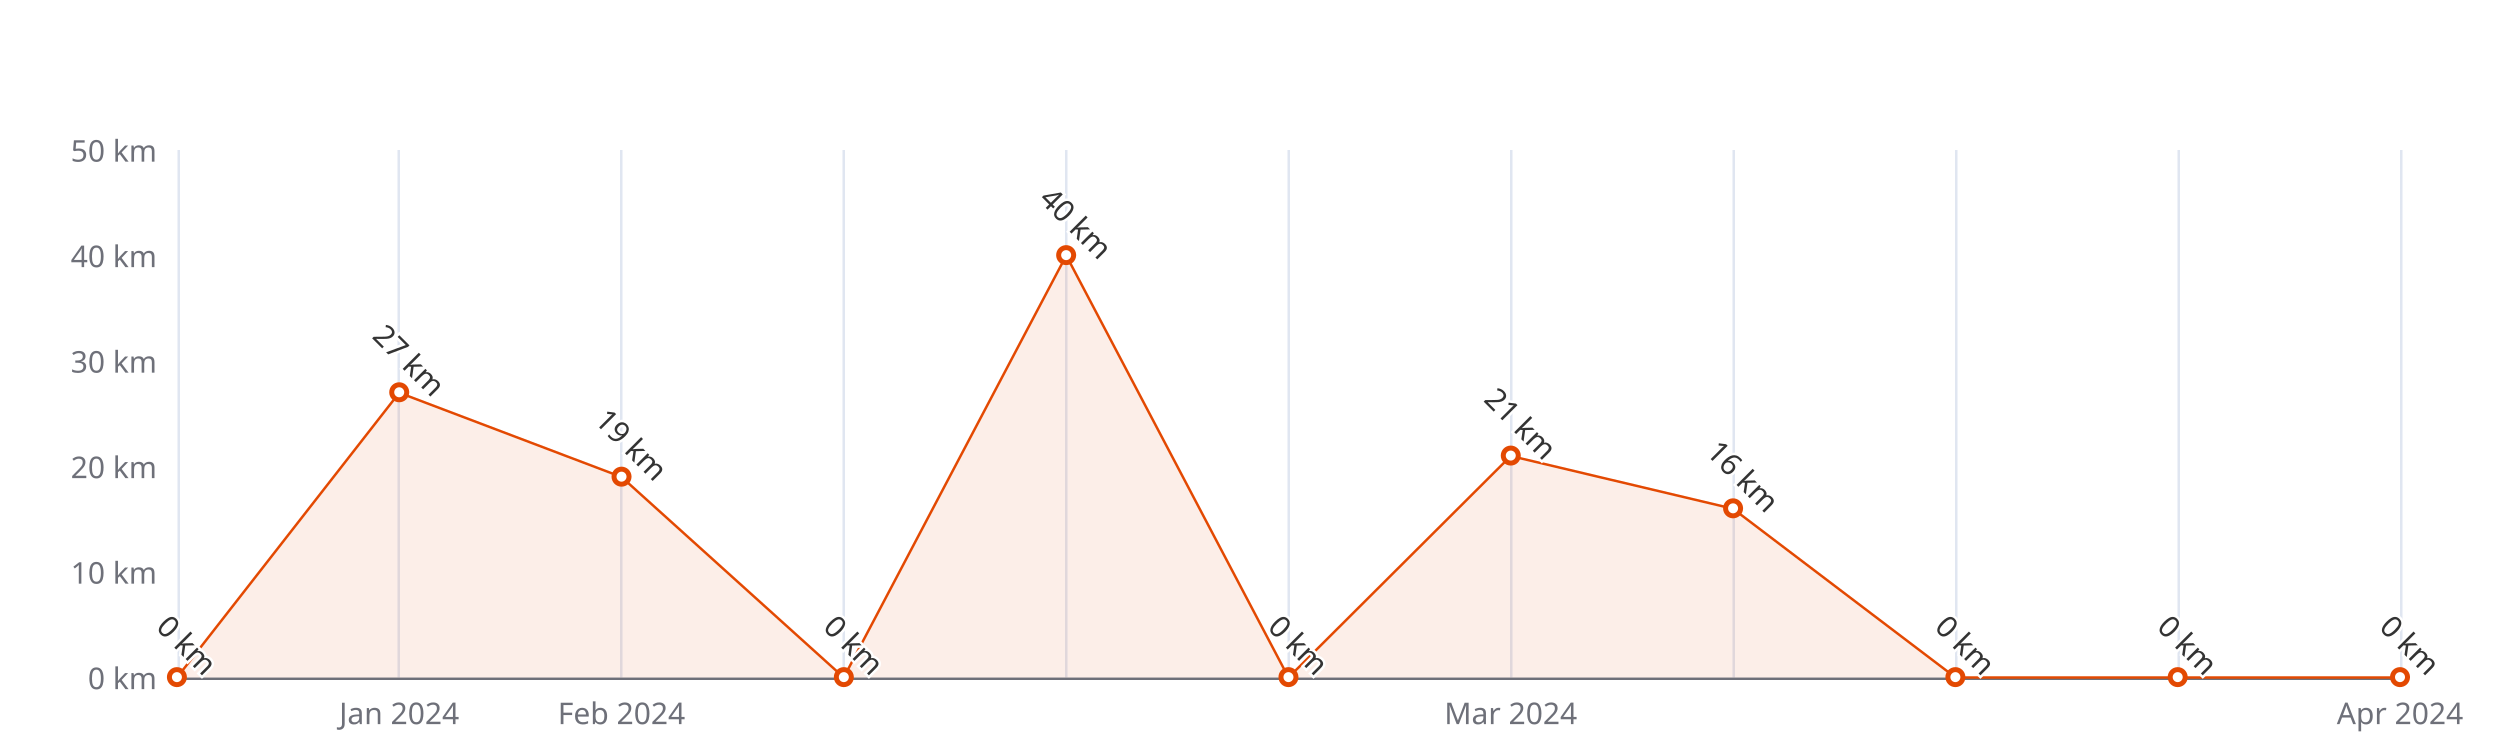
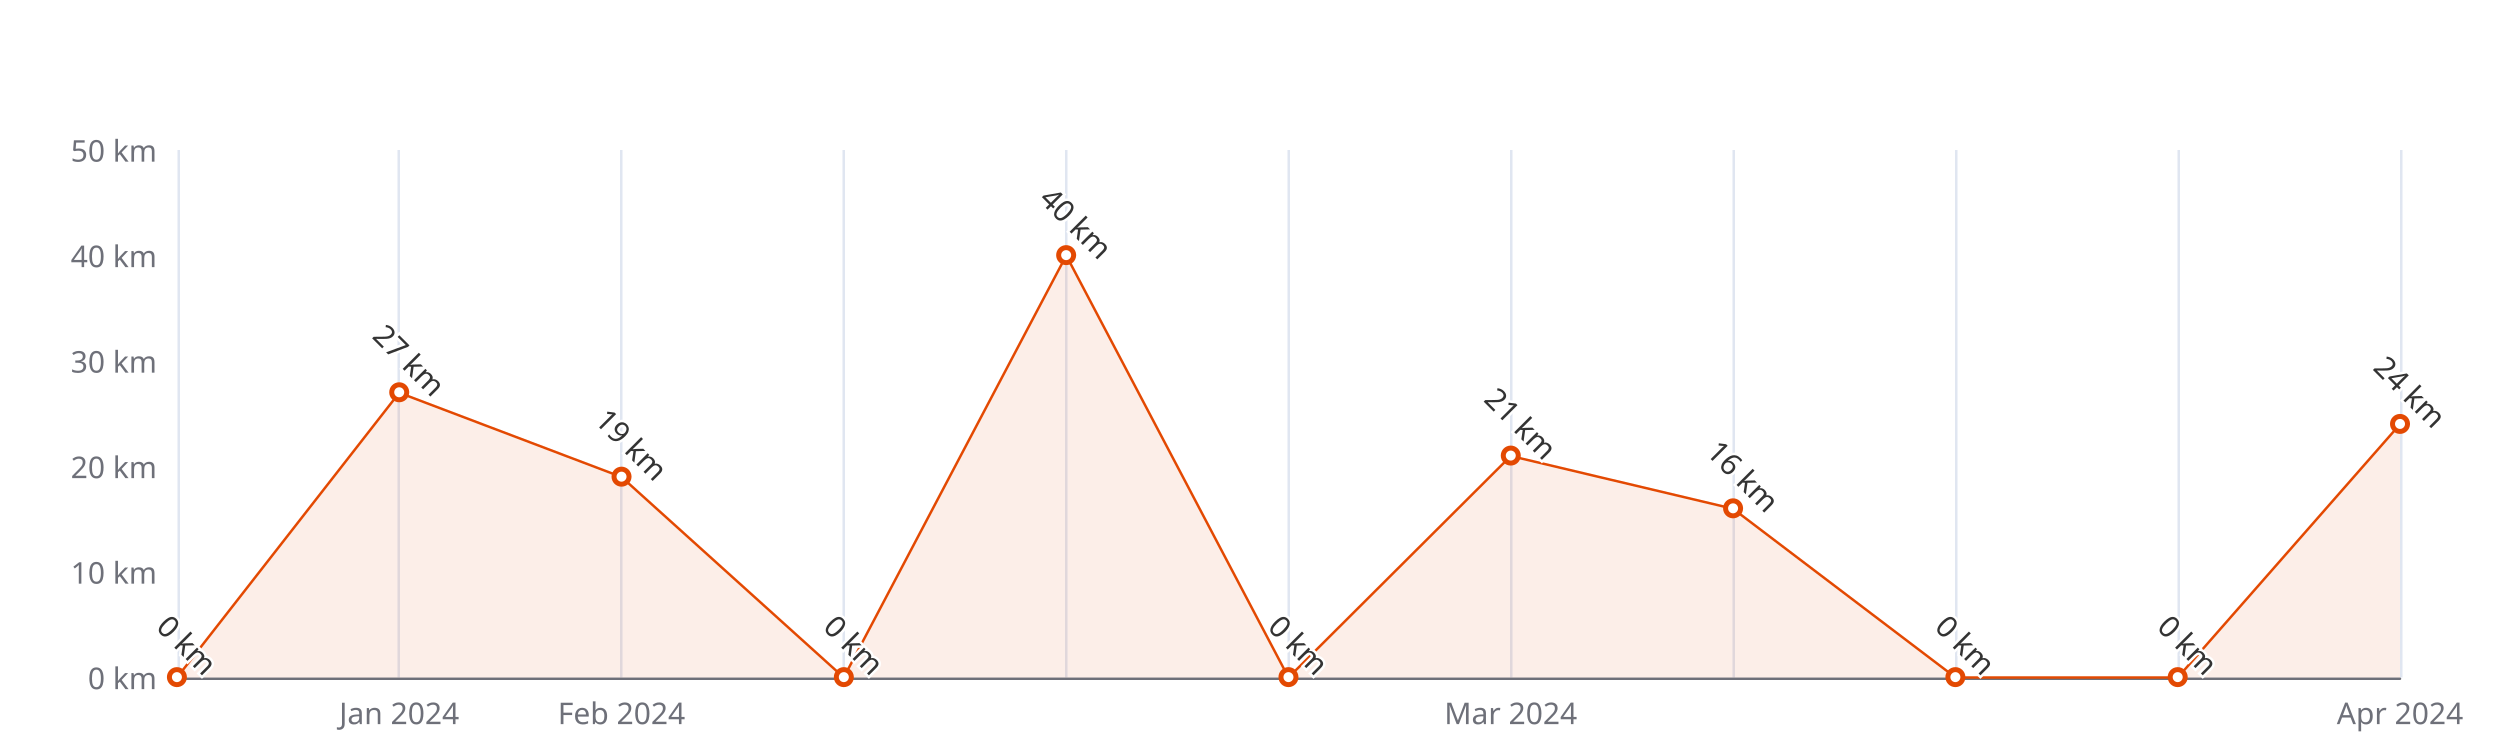
<svg xmlns="http://www.w3.org/2000/svg" width="1000" height="300" version="1.1" baseProfile="full" viewBox="0 0 1000 300">
  <rect width="1000" height="300" x="0" y="0" id="0" fill="#ffffff" />
  <path d="M71.5 60L71.5 271" fill="none" stroke="#E0E6F1" />
  <path d="M159.5 60L159.5 271" fill="none" stroke="#E0E6F1" />
  <path d="M248.5 60L248.5 271" fill="none" stroke="#E0E6F1" />
  <path d="M337.5 60L337.5 271" fill="none" stroke="#E0E6F1" />
  <path d="M426.5 60L426.5 271" fill="none" stroke="#E0E6F1" />
  <path d="M515.5 60L515.5 271" fill="none" stroke="#E0E6F1" />
  <path d="M604.5 60L604.5 271" fill="none" stroke="#E0E6F1" />
  <path d="M693.5 60L693.5 271" fill="none" stroke="#E0E6F1" />
  <path d="M782.5 60L782.5 271" fill="none" stroke="#E0E6F1" />
  <path d="M871.5 60L871.5 271" fill="none" stroke="#E0E6F1" />
  <path d="M960.5 60L960.5 271" fill="none" stroke="#E0E6F1" />
  <path d="M70.8 271.5L960 271.5" fill="none" stroke="#6E7079" stroke-linecap="round" />
  <text dominant-baseline="central" text-anchor="end" style="font-size:12px;font-family:sans-serif;" xml:space="preserve" transform="translate(62.76 271)" fill="#6E7079">0 km</text>
  <text dominant-baseline="central" text-anchor="end" style="font-size:12px;font-family:sans-serif;" xml:space="preserve" transform="translate(62.76 228.8)" fill="#6E7079">10 km</text>
  <text dominant-baseline="central" text-anchor="end" style="font-size:12px;font-family:sans-serif;" xml:space="preserve" transform="translate(62.76 186.6)" fill="#6E7079">20 km</text>
  <text dominant-baseline="central" text-anchor="end" style="font-size:12px;font-family:sans-serif;" xml:space="preserve" transform="translate(62.76 144.4)" fill="#6E7079">30 km</text>
  <text dominant-baseline="central" text-anchor="end" style="font-size:12px;font-family:sans-serif;" xml:space="preserve" transform="translate(62.76 102.2)" fill="#6E7079">40 km</text>
  <text dominant-baseline="central" text-anchor="end" style="font-size:12px;font-family:sans-serif;" xml:space="preserve" transform="translate(62.76 60)" fill="#6E7079">50 km</text>
  <text dominant-baseline="central" text-anchor="middle" style="font-size:12px;font-family:sans-serif;" xml:space="preserve" y="6" transform="translate(159.684 279)" fill="#6E7079">Jan 2024</text>
  <text dominant-baseline="central" text-anchor="middle" style="font-size:12px;font-family:sans-serif;" xml:space="preserve" y="6" transform="translate(248.608 279)" fill="#6E7079">Feb 2024</text>
  <text dominant-baseline="central" text-anchor="middle" style="font-size:12px;font-family:sans-serif;" xml:space="preserve" y="6" transform="translate(604.304 279)" fill="#6E7079">Mar 2024</text>
  <text dominant-baseline="central" text-anchor="middle" style="font-size:12px;font-family:sans-serif;" xml:space="preserve" y="6" transform="translate(960 279)" fill="#6E7079">Apr 2024</text>
  <g clip-path="url(#zr5-c0)">
-     <path d="M70.8 271L159.7 157.1L248.6 190.8L337.5 271L426.5 102.2L515.4 271L604.3 182.4L693.2 203.5L782.2 271L871.1 271L960 271L871.1 271L782.2 271L693.2 271L604.3 271L515.4 271L426.5 271L337.5 271L248.6 271L159.7 271L70.8 271Z" fill="rgb(227,73,2)" fill-opacity="0.09" />
-     <path d="M70.8 271L159.7 157.1L248.6 190.8L337.5 271L426.5 102.2L515.4 271L604.3 182.4L693.2 203.5L782.2 271L871.1 271L960 271" fill="none" stroke="#E34902" stroke-linejoin="bevel" />
+     <path d="M70.8 271L159.7 157.1L248.6 190.8L337.5 271L426.5 102.2L515.4 271L604.3 182.4L693.2 203.5L782.2 271L871.1 271L960 169.7L960 271L871.1 271L782.2 271L693.2 271L604.3 271L515.4 271L426.5 271L337.5 271L248.6 271L159.7 271L70.8 271Z" fill="rgb(227,73,2)" fill-opacity="0.09" />
+     <path d="M70.8 271L159.7 157.1L248.6 190.8L337.5 271L426.5 102.2L515.4 271L604.3 182.4L693.2 203.5L782.2 271L871.1 271L960 169.7" fill="none" stroke="#E34902" stroke-linejoin="bevel" />
  </g>
  <path d="M1 0A1 1 0 1 1 1 -0.1A1 1 0 0 1 1 0" transform="matrix(3,0,0,3,70.76,271)" fill="#fff" stroke="#E34902" stroke-width="0.667" />
  <path d="M1 0A1 1 0 1 1 1 -0.1A1 1 0 0 1 1 0" transform="matrix(3,0,0,3,159.684,157.06)" fill="#fff" stroke="#E34902" stroke-width="0.667" />
  <path d="M1 0A1 1 0 1 1 1 -0.1A1 1 0 0 1 1 0" transform="matrix(3,0,0,3,248.608,190.82)" fill="#fff" stroke="#E34902" stroke-width="0.667" />
  <path d="M1 0A1 1 0 1 1 1 -0.1A1 1 0 0 1 1 0" transform="matrix(3,0,0,3,337.532,271)" fill="#fff" stroke="#E34902" stroke-width="0.667" />
  <path d="M1 0A1 1 0 1 1 1 -0.1A1 1 0 0 1 1 0" transform="matrix(3,0,0,3,426.456,102.2)" fill="#fff" stroke="#E34902" stroke-width="0.667" />
  <path d="M1 0A1 1 0 1 1 1 -0.1A1 1 0 0 1 1 0" transform="matrix(3,0,0,3,515.38,271)" fill="#fff" stroke="#E34902" stroke-width="0.667" />
  <path d="M1 0A1 1 0 1 1 1 -0.1A1 1 0 0 1 1 0" transform="matrix(3,0,0,3,604.304,182.38)" fill="#fff" stroke="#E34902" stroke-width="0.667" />
  <path d="M1 0A1 1 0 1 1 1 -0.1A1 1 0 0 1 1 0" transform="matrix(3,0,0,3,693.228,203.48)" fill="#fff" stroke="#E34902" stroke-width="0.667" />
  <path d="M1 0A1 1 0 1 1 1 -0.1A1 1 0 0 1 1 0" transform="matrix(3,0,0,3,782.152,271)" fill="#fff" stroke="#E34902" stroke-width="0.667" />
  <path d="M1 0A1 1 0 1 1 1 -0.1A1 1 0 0 1 1 0" transform="matrix(3,0,0,3,871.076,271)" fill="#fff" stroke="#E34902" stroke-width="0.667" />
-   <path d="M1 0A1 1 0 1 1 1 -0.1A1 1 0 0 1 1 0" transform="matrix(3,0,0,3,960,271)" fill="#fff" stroke="#E34902" stroke-width="0.667" />
+   <path d="M1 0A1 1 0 1 1 1 -0.1A1 1 0 0 1 1 0" transform="matrix(3,0,0,3,960,169.72)" fill="#fff" stroke="#E34902" stroke-width="0.667" />
  <text dominant-baseline="central" text-anchor="middle" style="font-size:12px;font-family:sans-serif;" xml:space="preserve" y="-6" transform="matrix(0.707,0.707,-0.707,0.707,70.76,262)" fill="#333" stroke="rgb(255,255,255)" stroke-width="2" paint-order="stroke" stroke-miterlimit="2">0 km</text>
  <text dominant-baseline="central" text-anchor="middle" style="font-size:12px;font-family:sans-serif;" xml:space="preserve" y="-6" transform="matrix(0.707,0.707,-0.707,0.707,159.684,148.06)" fill="#333" stroke="rgb(255,255,255)" stroke-width="2" paint-order="stroke" stroke-miterlimit="2">27 km</text>
  <text dominant-baseline="central" text-anchor="middle" style="font-size:12px;font-family:sans-serif;" xml:space="preserve" y="-6" transform="matrix(0.707,0.707,-0.707,0.707,248.608,181.82)" fill="#333" stroke="rgb(255,255,255)" stroke-width="2" paint-order="stroke" stroke-miterlimit="2">19 km</text>
  <text dominant-baseline="central" text-anchor="middle" style="font-size:12px;font-family:sans-serif;" xml:space="preserve" y="-6" transform="matrix(0.707,0.707,-0.707,0.707,337.532,262)" fill="#333" stroke="rgb(255,255,255)" stroke-width="2" paint-order="stroke" stroke-miterlimit="2">0 km</text>
  <text dominant-baseline="central" text-anchor="middle" style="font-size:12px;font-family:sans-serif;" xml:space="preserve" y="-6" transform="matrix(0.707,0.707,-0.707,0.707,426.456,93.2)" fill="#333" stroke="rgb(255,255,255)" stroke-width="2" paint-order="stroke" stroke-miterlimit="2">40 km</text>
  <text dominant-baseline="central" text-anchor="middle" style="font-size:12px;font-family:sans-serif;" xml:space="preserve" y="-6" transform="matrix(0.707,0.707,-0.707,0.707,515.38,262)" fill="#333" stroke="rgb(255,255,255)" stroke-width="2" paint-order="stroke" stroke-miterlimit="2">0 km</text>
  <text dominant-baseline="central" text-anchor="middle" style="font-size:12px;font-family:sans-serif;" xml:space="preserve" y="-6" transform="matrix(0.707,0.707,-0.707,0.707,604.304,173.38)" fill="#333" stroke="rgb(255,255,255)" stroke-width="2" paint-order="stroke" stroke-miterlimit="2">21 km</text>
  <text dominant-baseline="central" text-anchor="middle" style="font-size:12px;font-family:sans-serif;" xml:space="preserve" y="-6" transform="matrix(0.707,0.707,-0.707,0.707,693.228,194.48)" fill="#333" stroke="rgb(255,255,255)" stroke-width="2" paint-order="stroke" stroke-miterlimit="2">16 km</text>
  <text dominant-baseline="central" text-anchor="middle" style="font-size:12px;font-family:sans-serif;" xml:space="preserve" y="-6" transform="matrix(0.707,0.707,-0.707,0.707,782.152,262)" fill="#333" stroke="rgb(255,255,255)" stroke-width="2" paint-order="stroke" stroke-miterlimit="2">0 km</text>
  <text dominant-baseline="central" text-anchor="middle" style="font-size:12px;font-family:sans-serif;" xml:space="preserve" y="-6" transform="matrix(0.707,0.707,-0.707,0.707,871.076,262)" fill="#333" stroke="rgb(255,255,255)" stroke-width="2" paint-order="stroke" stroke-miterlimit="2">0 km</text>
-   <text dominant-baseline="central" text-anchor="middle" style="font-size:12px;font-family:sans-serif;" xml:space="preserve" y="-6" transform="matrix(0.707,0.707,-0.707,0.707,960,262)" fill="#333" stroke="rgb(255,255,255)" stroke-width="2" paint-order="stroke" stroke-miterlimit="2">0 km</text>
+   <text dominant-baseline="central" text-anchor="middle" style="font-size:12px;font-family:sans-serif;" xml:space="preserve" y="-6" transform="matrix(0.707,0.707,-0.707,0.707,960,160.72)" fill="#333" stroke="rgb(255,255,255)" stroke-width="2" paint-order="stroke" stroke-miterlimit="2">24 km</text>
  <defs>
    <clipPath id="zr5-c0">
      <path d="M70 59.5l890 0l0 212l-890 0Z" fill="#000" />
    </clipPath>
  </defs>
</svg>
